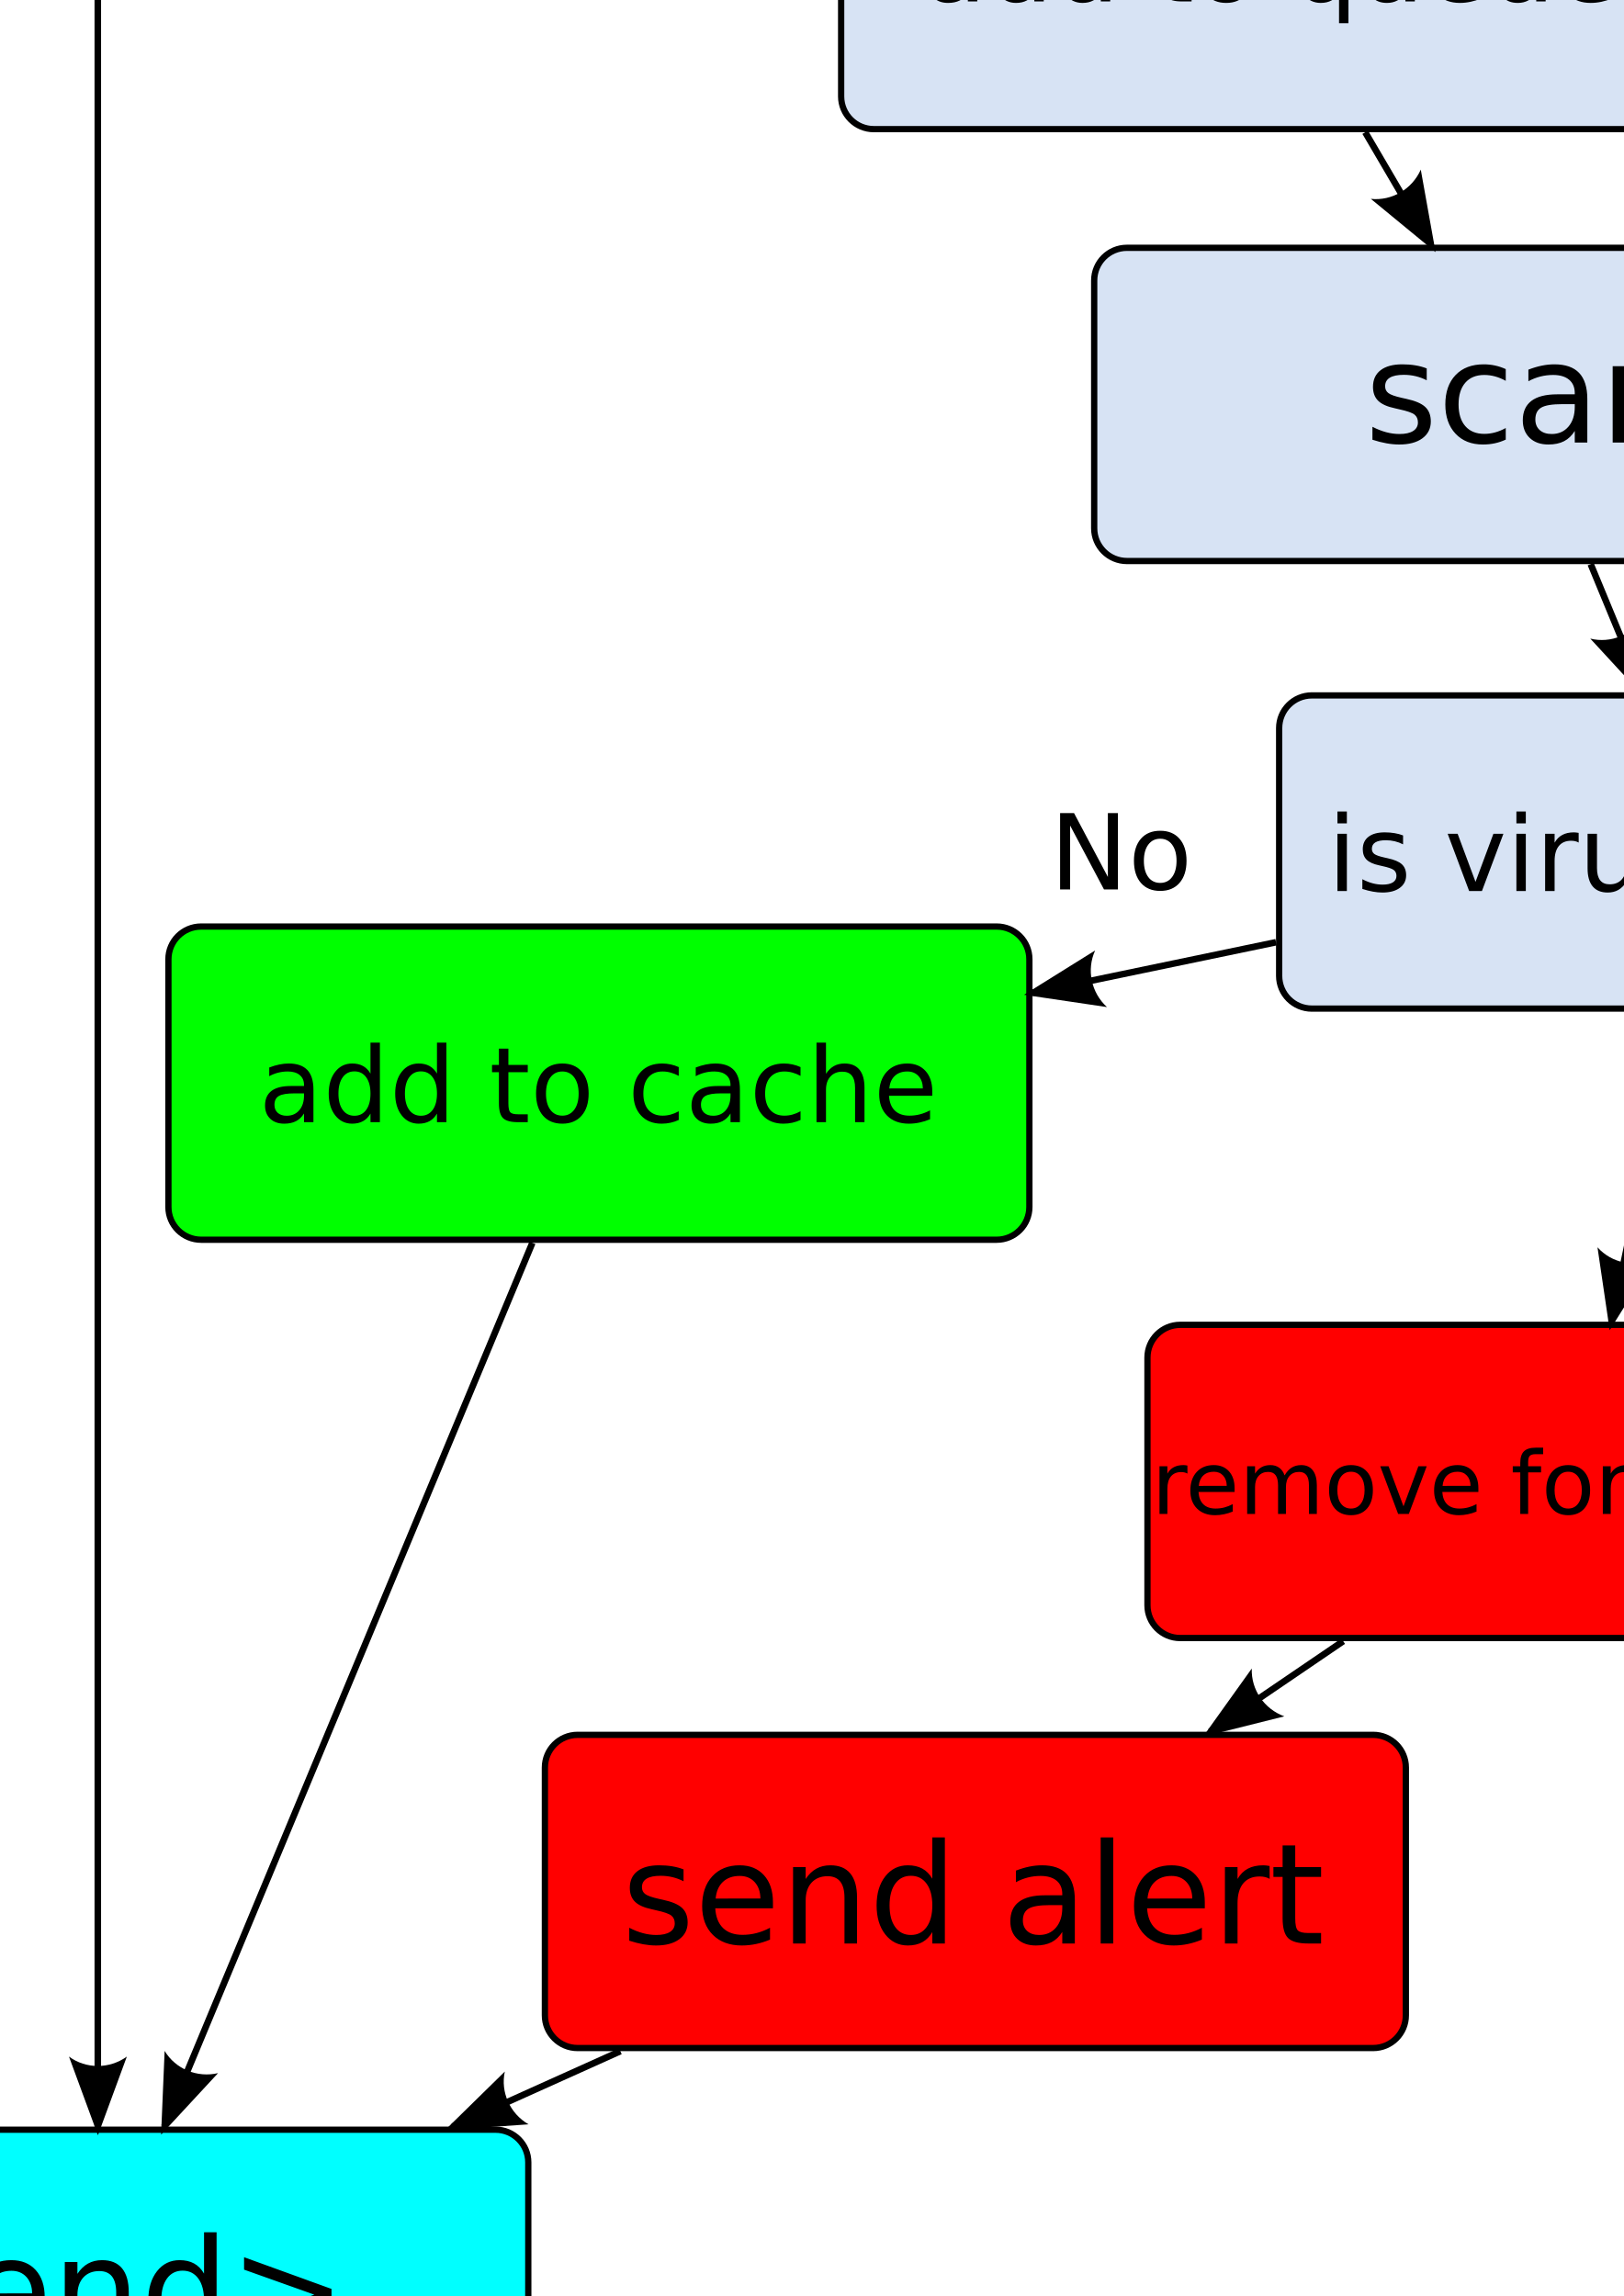
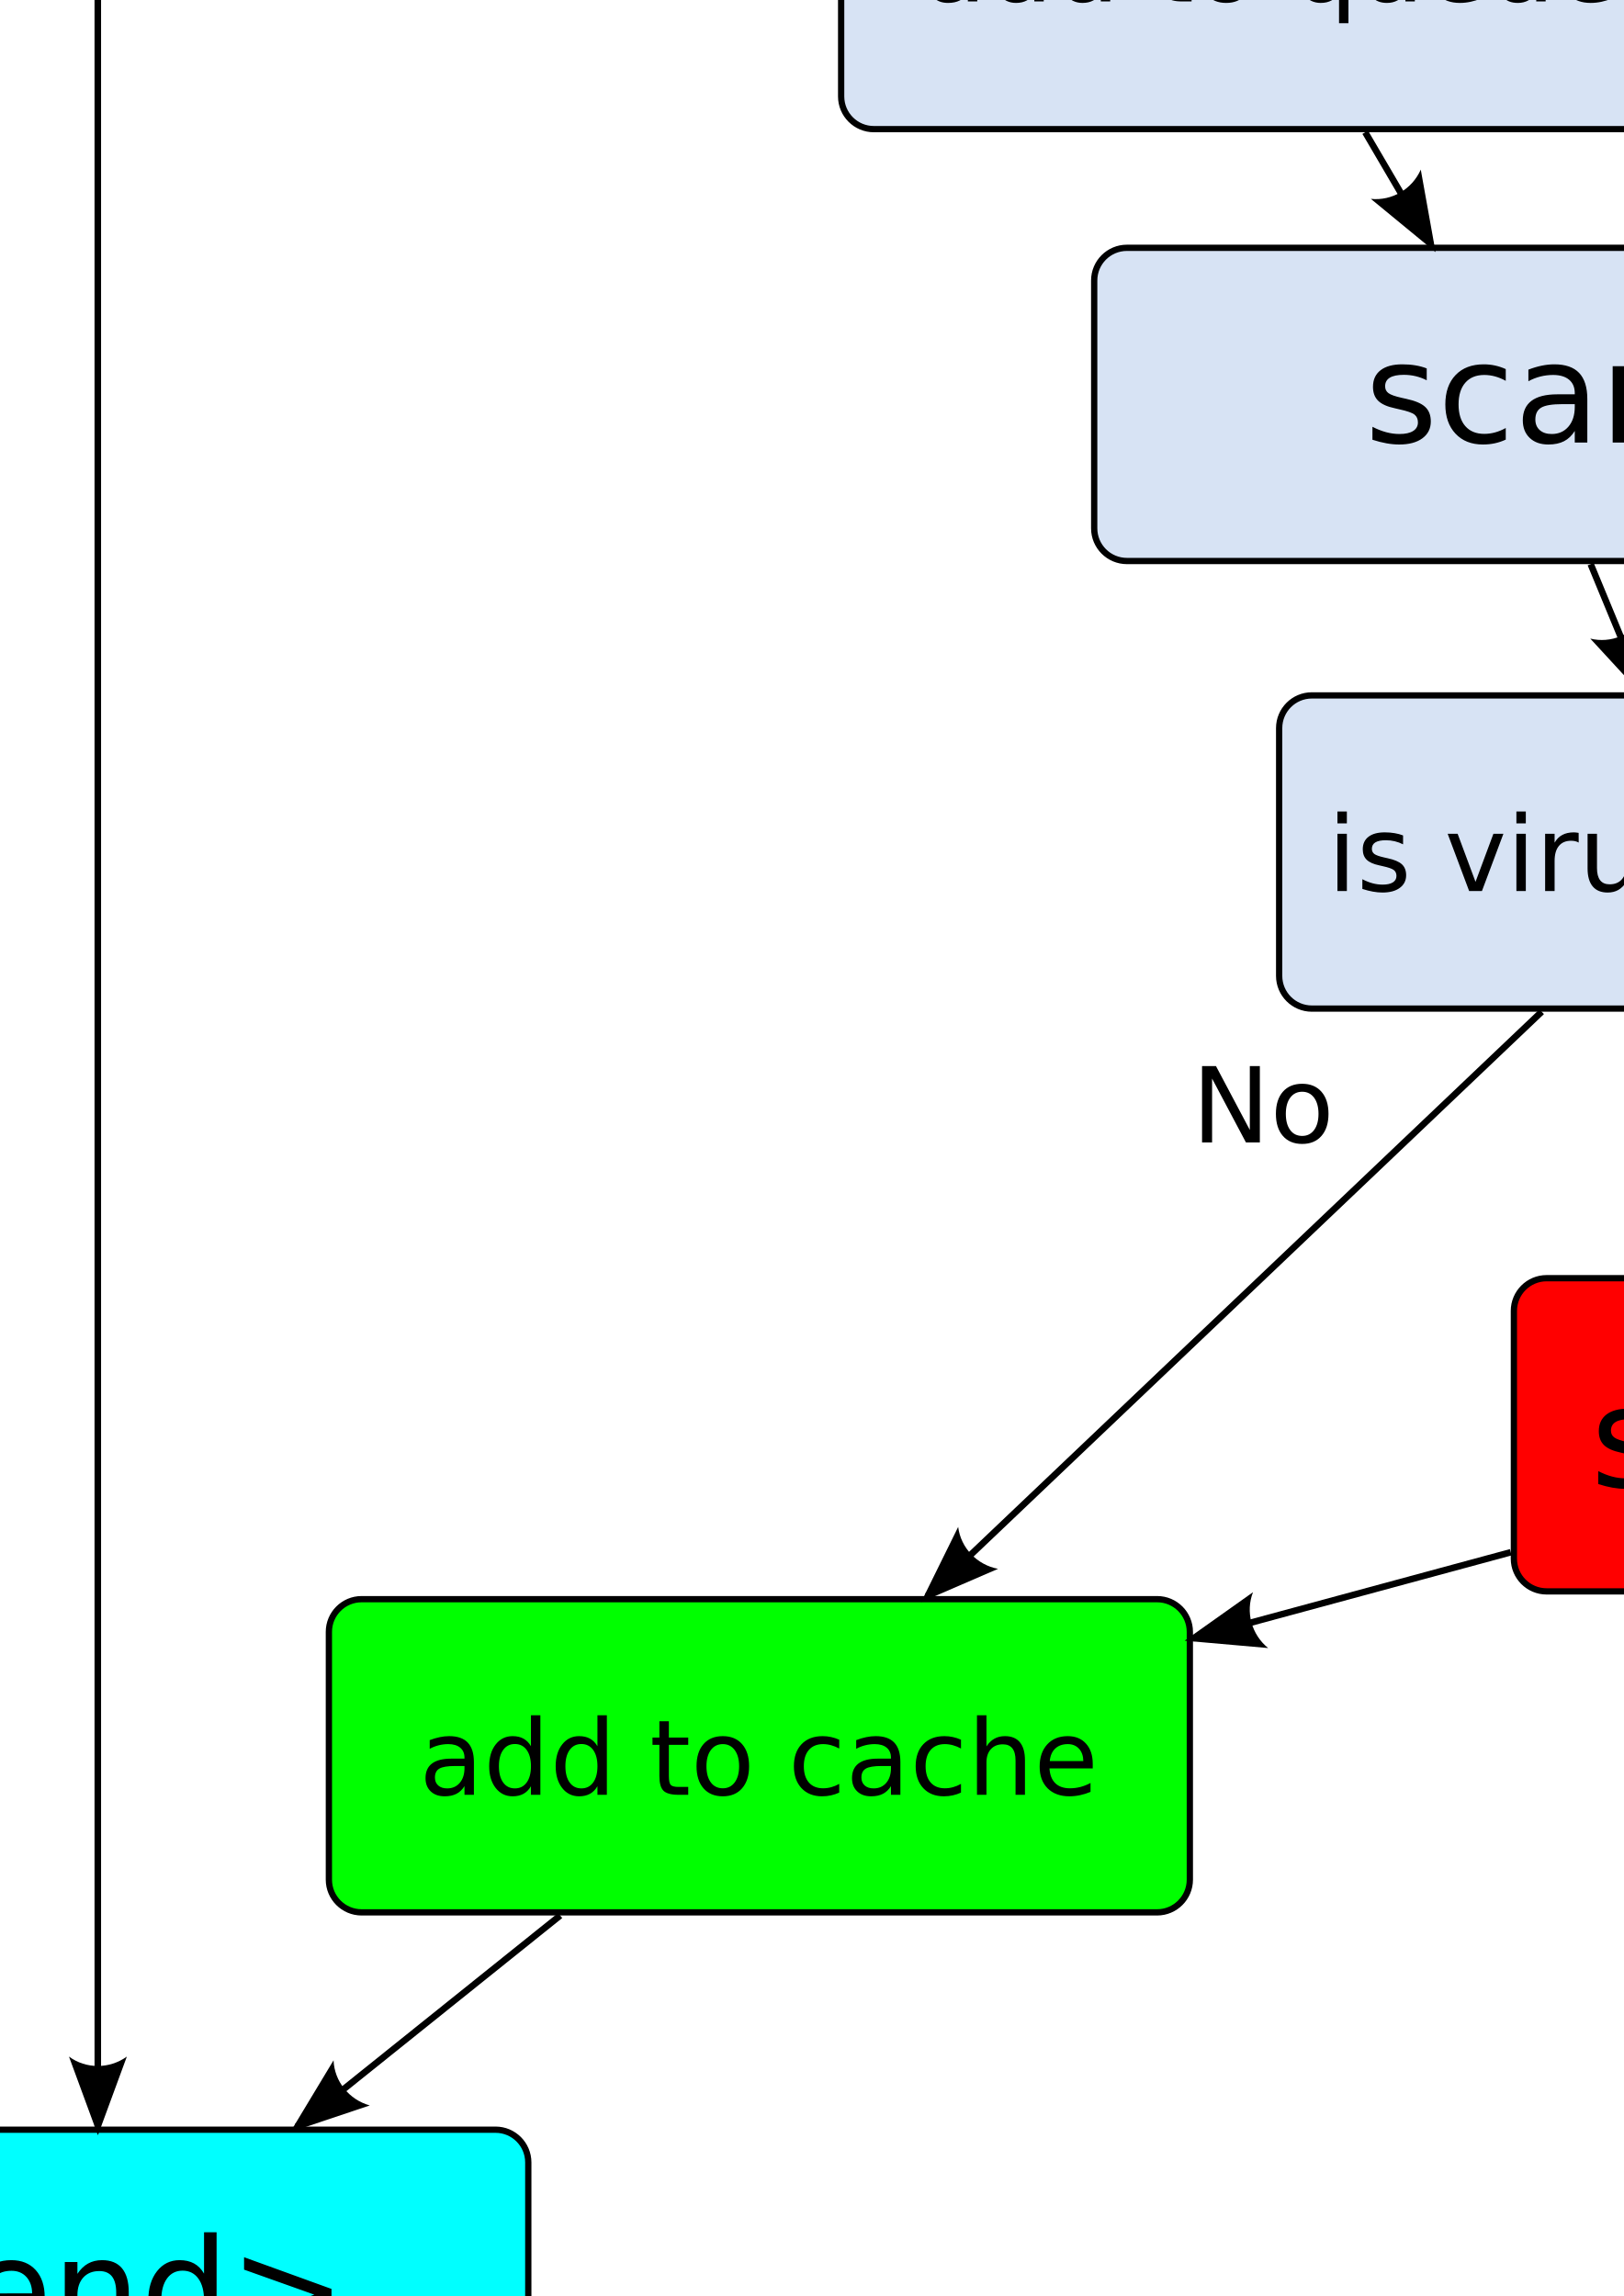
<svg xmlns="http://www.w3.org/2000/svg" width="744.094" height="1052.362" id="svg3807">
  <defs id="defs3809">
    <marker orient="auto" refY="0.0" refX="0.0" id="Arrow2Lend" style="overflow:visible;">
      <path id="path5167" style="font-size:12.0;fill-rule:evenodd;stroke-width:0.625;stroke-linejoin:round;" d="M 8.719,4.034 L -2.207,0.016 L 8.719,-4.002 C 6.973,-1.63 6.983,1.616 8.719,4.034 z " transform="scale(1.1) rotate(180) translate(1,0)" />
    </marker>
    <marker orient="auto" refY="0.0" refX="0.0" id="TriangleOutL" style="overflow:visible">
      <path id="path5090" d="M 5.77,0.0 L -2.88,5.0 L -2.88,-5.0 L 5.77,0.0 z " style="fill-rule:evenodd;stroke:#000000;stroke-width:1.0pt;marker-start:none" transform="scale(0.8)" />
    </marker>
    <marker orient="auto" refY="0.0" refX="0.0" id="TriangleOutM" style="overflow:visible">
      <path id="path5087" d="M 5.77,0.0 L -2.88,5.0 L -2.88,-5.0 L 5.77,0.0 z " style="fill-rule:evenodd;stroke:#000000;stroke-width:1.0pt;marker-start:none" transform="scale(0.4)" />
    </marker>
  </defs>
  <g id="layer1">
    <g id="g3840" transform="translate(-236.1809,-172.304)">
      <rect ry="15" rx="15" y="-70.415" x="83.723" height="143.554" width="394.554" id="rect3821" style="opacity:1;fill:#d7e3f4;fill-opacity:1;fill-rule:nonzero;stroke:black;stroke-width:2.874;stroke-linecap:round;stroke-linejoin:round;stroke-miterlimit:4;stroke-dasharray:none;stroke-dashoffset:0;stroke-opacity:1" />
      <text id="text3825" y="25.222" x="93.234" style="font-size:64px;font-style:normal;font-weight:normal;fill:black;fill-opacity:1;stroke:none;stroke-width:1px;stroke-linecap:butt;stroke-linejoin:miter;stroke-opacity:1;font-family:Bitstream Vera Sans" xml:space="preserve">
        <tspan y="25.222" x="93.234" id="tspan3827">is in cache?</tspan>
      </text>
    </g>
    <g id="g3865" transform="translate(413.6946,-206.4298)">
      <rect ry="15" rx="15" y="122.064" x="-28.223" height="143.554" width="394.554" id="rect3834" style="opacity:1;fill:#d7e3f4;fill-opacity:1;fill-rule:nonzero;stroke:black;stroke-width:2.874;stroke-linecap:round;stroke-linejoin:round;stroke-miterlimit:4;stroke-dasharray:none;stroke-dashoffset:0;stroke-opacity:1" />
      <text id="text3836" y="207.083" x="9.093" style="font-size:48px;font-style:normal;font-weight:normal;fill:black;fill-opacity:1;stroke:none;stroke-width:1px;stroke-linecap:butt;stroke-linejoin:miter;stroke-opacity:1;font-family:Bitstream Vera Sans" xml:space="preserve">
        <tspan y="207.083" x="9.093" id="tspan3838">add to queue</tspan>
      </text>
    </g>
    <g id="g3870" transform="translate(-117.2857,-37.00028)">
      <rect ry="15" rx="15" y="150.585" x="618.723" height="143.554" width="394.554" id="rect3845" style="font-size:48px;opacity:1;fill:#d7e3f4;fill-opacity:1;fill-rule:nonzero;stroke:black;stroke-width:2.874;stroke-linecap:round;stroke-linejoin:round;stroke-miterlimit:4;stroke-dasharray:none;stroke-dashoffset:0;stroke-opacity:1" />
      <text id="text3847" y="239.831" x="742.766" style="font-size:64px;font-style:normal;font-weight:normal;fill:black;fill-opacity:1;stroke:none;stroke-width:1px;stroke-linecap:butt;stroke-linejoin:miter;stroke-opacity:1;font-family:Bitstream Vera Sans" xml:space="preserve">
        <tspan y="239.831" x="742.766" id="tspan3849">scan</tspan>
      </text>
    </g>
-     <g id="g4067" transform="translate(25.45585,141.4214)">
-       <rect ry="15" rx="15" y="283.252" x="51.723" height="143.554" width="394.554" id="rect3851" style="fill:lime;fill-opacity:1;fill-rule:nonzero;stroke:black;stroke-width:2.874;stroke-linecap:round;stroke-linejoin:round;stroke-miterlimit:4;stroke-dasharray:none;stroke-dashoffset:0;stroke-opacity:1" />
-       <text id="text3853" y="372.923" x="93.117" style="font-size:48px;font-style:normal;font-weight:normal;fill:black;fill-opacity:1;stroke:none;stroke-width:1px;stroke-linecap:butt;stroke-linejoin:miter;stroke-opacity:1;font-family:Bitstream Vera Sans" xml:space="preserve">
+     <g id="g4067" transform="translate(98.99496,449.7199)">
+       <rect ry="15" rx="15" y="283.252" x="51.723" height="143.554" width="394.554" id="rect3851" style="fill:#00ff00;fill-opacity:1;fill-rule:nonzero;stroke:#000000;stroke-width:2.874;stroke-linecap:round;stroke-linejoin:round;stroke-miterlimit:4;stroke-dasharray:none;stroke-dashoffset:0;stroke-opacity:1" />
+       <text id="text3853" y="372.923" x="93.117" style="font-size:48px;font-style:normal;font-weight:normal;fill:#000000;fill-opacity:1;stroke:none;stroke-width:1px;stroke-linecap:butt;stroke-linejoin:miter;stroke-opacity:1;font-family:Bitstream Vera Sans" xml:space="preserve">
        <tspan y="372.923" x="93.117" id="tspan3855">add to cache</tspan>
      </text>
    </g>
    <g id="g4057" transform="translate(296.1048,-113.1371)">
      <rect ry="15" rx="15" y="-395.415" x="-448.563" height="143.554" width="394.554" id="rect3882" style="fill:aqua;fill-opacity:1;fill-rule:nonzero;stroke:black;stroke-width:2.874;stroke-linecap:round;stroke-linejoin:round;stroke-miterlimit:4;stroke-dasharray:none;stroke-dashoffset:0;stroke-opacity:1" />
      <text id="text3884" y="-301.622" x="-379.536" style="font-size:64px;font-style:normal;font-weight:normal;fill:black;fill-opacity:1;stroke:none;stroke-width:1px;stroke-linecap:butt;stroke-linejoin:miter;stroke-opacity:1;font-family:Bitstream Vera Sans" xml:space="preserve">
        <tspan y="-301.622" x="-379.536" id="tspan3886">&lt;start&gt;</tspan>
      </text>
    </g>
-     <g id="g4072" transform="translate(-251.73,342.2396)">
-       <rect ry="15" rx="15" y="452.918" x="501.437" height="143.554" width="394.554" id="rect3890" style="fill:red;fill-opacity:1;fill-rule:nonzero;stroke:black;stroke-width:2.874;stroke-linecap:round;stroke-linejoin:round;stroke-miterlimit:4;stroke-dasharray:none;stroke-dashoffset:0;stroke-opacity:1" />
-       <text id="text3892" y="548.555" x="536.636" style="font-size:64px;font-style:normal;font-weight:normal;fill:black;fill-opacity:1;stroke:none;stroke-width:1px;stroke-linecap:butt;stroke-linejoin:miter;stroke-opacity:1;font-family:Bitstream Vera Sans" xml:space="preserve">
+     <g id="g4072" transform="translate(192.3331,132.936)">
+       <rect ry="15" rx="15" y="452.918" x="501.437" height="143.554" width="394.554" id="rect3890" style="fill:#ff0000;fill-opacity:1;fill-rule:nonzero;stroke:#000000;stroke-width:2.874;stroke-linecap:round;stroke-linejoin:round;stroke-miterlimit:4;stroke-dasharray:none;stroke-dashoffset:0;stroke-opacity:1" />
+       <text id="text3892" y="548.555" x="536.636" style="font-size:64px;font-style:normal;font-weight:normal;fill:#000000;fill-opacity:1;stroke:none;stroke-width:1px;stroke-linecap:butt;stroke-linejoin:miter;stroke-opacity:1;font-family:Bitstream Vera Sans" xml:space="preserve">
        <tspan y="548.555" x="536.636" id="tspan3894">send alert</tspan>
      </text>
    </g>
    <g id="g4062" transform="translate(296.1048,353.5534)">
      <rect ry="15" rx="15" y="622.585" x="-448.563" height="143.554" width="394.554" id="rect3907" style="fill:aqua;fill-opacity:1;fill-rule:nonzero;stroke:black;stroke-width:2.874;stroke-linecap:round;stroke-linejoin:round;stroke-miterlimit:4;stroke-dasharray:none;stroke-dashoffset:0;stroke-opacity:1" />
      <text id="text3909" y="718.222" x="-365.223" style="font-size:64px;font-style:normal;font-weight:normal;fill:black;fill-opacity:1;stroke:none;stroke-width:1px;stroke-linecap:butt;stroke-linejoin:miter;stroke-opacity:1;font-family:Bitstream Vera Sans" xml:space="preserve">
        <tspan y="718.222" x="-365.223" id="tspan3911">&lt;end&gt;</tspan>
      </text>
    </g>
    <path style="fill:none;fill-opacity:0.75;fill-rule:evenodd;stroke:black;stroke-width:3;stroke-linecap:butt;stroke-linejoin:miter;marker-end:url(#Arrow2Lend);stroke-miterlimit:4;stroke-dasharray:none;stroke-opacity:1" d="M 44.819,-363.561 L 44.819,-244.156" id="path4077" />
    <path style="fill:none;fill-opacity:0.75;fill-rule:evenodd;stroke:black;stroke-width:3;stroke-linecap:butt;stroke-linejoin:miter;marker-end:url(#Arrow2Lend);stroke-miterlimit:4;stroke-dasharray:none;stroke-opacity:1" d="M 44.819,-97.728 L 44.819,974.701" id="path4079" />
    <path style="fill:none;fill-opacity:0.75;fill-rule:evenodd;stroke:black;stroke-width:3;stroke-linecap:butt;stroke-linejoin:miter;marker-end:url(#Arrow2Lend);stroke-miterlimit:4;stroke-dasharray:none;stroke-opacity:1" d="M 243.533,-112.445 L 384.034,-71.085" id="path4081" />
    <path style="fill:none;fill-opacity:0.75;fill-rule:evenodd;stroke:black;stroke-width:3;stroke-linecap:butt;stroke-linejoin:miter;stroke-opacity:1;marker-end:url(#Arrow2Lend);stroke-miterlimit:4;stroke-dasharray:none" d="M 625.64,60.625 L 655.823,112.148" id="path4083" />
-     <path style="fill:none;fill-opacity:0.75;fill-rule:evenodd;stroke:black;stroke-width:3;stroke-linecap:butt;stroke-linejoin:miter;marker-end:url(#Arrow2Lend);stroke-miterlimit:4;stroke-dasharray:none;stroke-opacity:1" d="M 243.969,569.664 L 75.306,974.701" id="path4091" />
+     <path style="fill:none;fill-opacity:0.75;fill-rule:evenodd;stroke:#000000;stroke-width:3;stroke-linecap:butt;stroke-linejoin:miter;marker-end:url(#Arrow2Lend);stroke-miterlimit:4;stroke-dasharray:none;stroke-opacity:1" d="M 256.713,877.963 L 136.101,974.701" id="path4091" />
    <text xml:space="preserve" style="font-size:48px;font-style:normal;font-weight:normal;fill:black;fill-opacity:1;stroke:none;stroke-width:1px;stroke-linecap:butt;stroke-linejoin:miter;stroke-opacity:1;font-family:Bitstream Vera Sans" x="-60.451" y="-39.094" id="text4093">
      <tspan id="tspan4095" x="-60.451" y="-39.094">Yes</tspan>
    </text>
    <text xml:space="preserve" style="font-size:48px;font-style:normal;font-weight:normal;fill:black;fill-opacity:1;stroke:none;stroke-width:1px;stroke-linecap:butt;stroke-linejoin:miter;stroke-opacity:1;font-family:Bitstream Vera Sans" x="296.495" y="-140.407" id="text4097">
      <tspan id="tspan4099" x="296.495" y="-140.407">No</tspan>
    </text>
    <g id="g4119" transform="translate(-223.4457,-25.45584)">
      <rect ry="15" rx="15" y="344.189" x="809.643" height="143.554" width="394.554" id="rect4110" style="fill:#d7e3f4;fill-opacity:1;fill-rule:nonzero;stroke:black;stroke-width:2.874;stroke-linecap:round;stroke-linejoin:round;stroke-miterlimit:4;stroke-dasharray:none;stroke-dashoffset:0;stroke-opacity:1" />
      <text id="text4112" y="433.861" x="831.83" style="font-size:48px;font-style:normal;font-weight:normal;fill:black;fill-opacity:1;stroke:none;stroke-width:1px;stroke-linecap:butt;stroke-linejoin:miter;stroke-opacity:1;font-family:Bitstream Vera Sans" xml:space="preserve">
        <tspan y="433.861" x="831.83" id="tspan4114">is virus found?</tspan>
      </text>
    </g>
    <path style="fill:none;fill-opacity:0.75;fill-rule:evenodd;stroke:black;stroke-width:3;stroke-linecap:butt;stroke-linejoin:miter;stroke-opacity:1;marker-end:url(#Arrow2Lend);stroke-miterlimit:4;stroke-dasharray:none" d="M 728.964,258.576 L 753.225,317.296" id="path4124" />
-     <path style="fill:none;fill-opacity:0.75;fill-rule:evenodd;stroke:black;stroke-width:3;stroke-linecap:butt;stroke-linejoin:miter;marker-end:url(#Arrow2Lend);stroke-miterlimit:4;stroke-dasharray:none;stroke-opacity:1" d="M 584.76,431.868 L 473.17,455.093" id="path4128" />
-     <text xml:space="preserve" style="font-size:48px;font-style:normal;font-weight:normal;fill:black;fill-opacity:1;stroke:none;stroke-width:1px;stroke-linecap:butt;stroke-linejoin:miter;stroke-opacity:1;font-family:Bitstream Vera Sans" x="481.094" y="407.666" id="text6084">
-       <tspan id="tspan6086" x="481.094" y="407.666">No</tspan>
+     <path style="fill:none;fill-opacity:0.75;fill-rule:evenodd;stroke:#000000;stroke-width:3;stroke-linecap:butt;stroke-linejoin:miter;marker-end:url(#Arrow2Lend);stroke-miterlimit:4;stroke-dasharray:none;stroke-opacity:1" d="M 706.506,463.725 L 424.963,731.534" id="path4128" />
+     <text xml:space="preserve" style="font-size:48px;font-style:normal;font-weight:normal;fill:#000000;fill-opacity:1;stroke:none;stroke-width:1px;stroke-linecap:butt;stroke-linejoin:miter;stroke-opacity:1;font-family:Bitstream Vera Sans" x="546.148" y="523.632" id="text6084">
+       <tspan id="tspan6086" x="546.148" y="523.632">No</tspan>
    </text>
-     <text xml:space="preserve" style="font-size:48px;font-style:normal;font-weight:normal;fill:black;fill-opacity:1;stroke:none;stroke-width:1px;stroke-linecap:butt;stroke-linejoin:miter;stroke-opacity:1;font-family:Bitstream Vera Sans" x="782.709" y="517.975" id="text6088">
-       <tspan id="tspan6090" x="782.709" y="517.975">Yes</tspan>
+     <text xml:space="preserve" style="font-size:48px;font-style:normal;font-weight:normal;fill:#000000;fill-opacity:1;stroke:none;stroke-width:1px;stroke-linecap:butt;stroke-linejoin:miter;stroke-opacity:1;font-family:Bitstream Vera Sans" x="864.733" y="520.804" id="text6088">
+       <tspan id="tspan6090" x="864.733" y="520.804">Yes</tspan>
    </text>
-     <g id="g2592" transform="translate(11.22092,154.3143)">
-       <rect ry="15" rx="15" y="452.918" x="514.625" height="143.554" width="394.554" id="rect2594" style="fill:red;fill-opacity:1;fill-rule:nonzero;stroke:black;stroke-width:2.874;stroke-linecap:round;stroke-linejoin:round;stroke-miterlimit:4;stroke-dasharray:none;stroke-dashoffset:0;stroke-opacity:1" />
-       <text id="text2596" y="539.608" x="516.502" style="font-size:40px;font-style:normal;font-weight:normal;fill:black;fill-opacity:1;stroke:none;stroke-width:1px;stroke-linecap:butt;stroke-linejoin:miter;stroke-opacity:1;font-family:Bitstream Vera Sans" xml:space="preserve">
-         <tspan y="539.608" x="516.502" id="tspan2600">remove form cache</tspan>
-       </text>
-     </g>
-     <path style="fill:none;fill-opacity:0.75;fill-rule:evenodd;stroke:black;stroke-width:3;stroke-linecap:butt;stroke-linejoin:miter;stroke-opacity:1;stroke-miterlimit:4;stroke-dasharray:none;marker-end:url(#Arrow2Lend)" d="M 768.159,463.725 L 738.439,605.796" id="path2604" />
-     <path style="fill:none;fill-opacity:0.75;fill-rule:evenodd;stroke:black;stroke-width:3;stroke-linecap:butt;stroke-linejoin:miter;stroke-opacity:1;stroke-miterlimit:4;stroke-dasharray:none;marker-end:url(#Arrow2Lend)" d="M 615.541,752.224 L 554.566,793.721" id="path2606" />
-     <path style="fill:none;fill-opacity:0.75;fill-rule:evenodd;stroke:black;stroke-width:3;stroke-linecap:butt;stroke-linejoin:miter;stroke-opacity:1;stroke-miterlimit:4;stroke-dasharray:none;marker-end:url(#Arrow2Lend)" d="M 284.291,940.149 L 207.512,974.701" id="path2608" />
+     <path style="fill:none;fill-rule:evenodd;stroke:#000000;stroke-width:3;stroke-linecap:butt;stroke-linejoin:miter;marker-end:url(#Arrow2Lend);stroke-miterlimit:4;stroke-dasharray:none;stroke-opacity:1" d="M 812.959,463.725 L 861.563,584.417" id="path3050" />
+     <path style="fill:none;fill-rule:evenodd;stroke:#000000;stroke-width:3;stroke-linecap:butt;stroke-linejoin:miter;marker-end:url(#Arrow2Lend);stroke-miterlimit:4;stroke-dasharray:none;stroke-opacity:1" d="M 692.333,711.465 L 546.709,750.915" id="path3052" />
  </g>
</svg>
